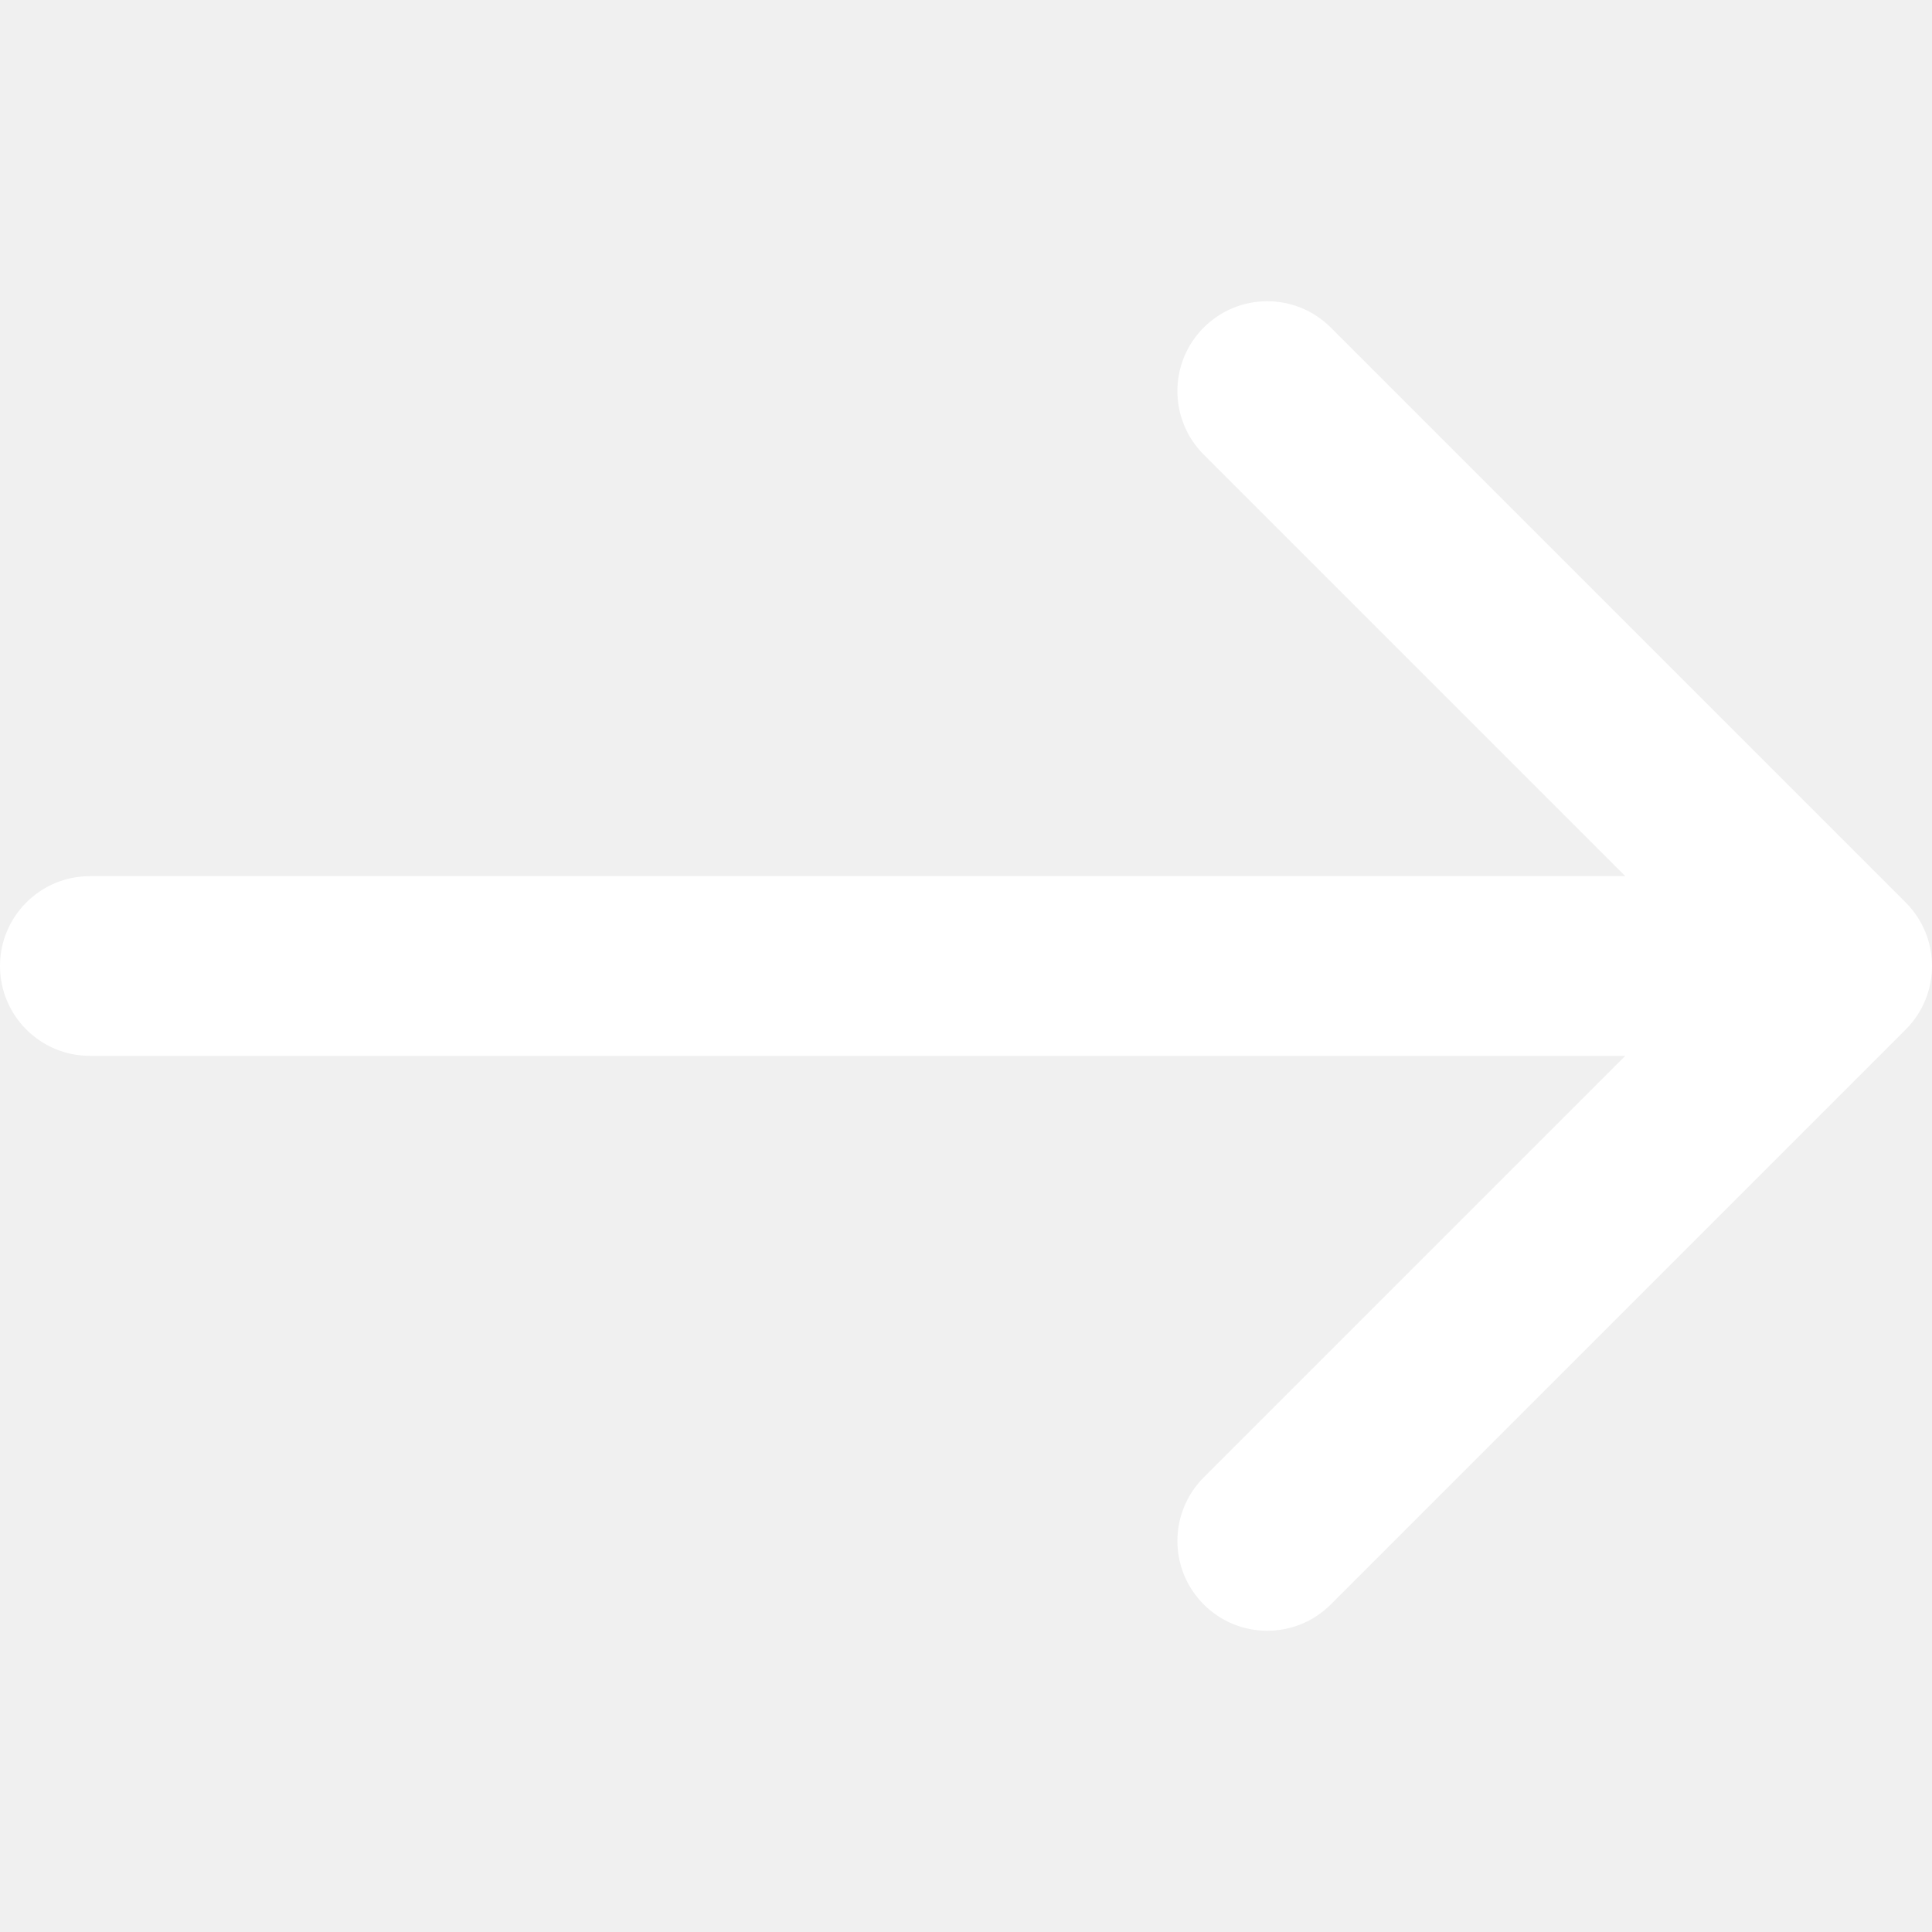
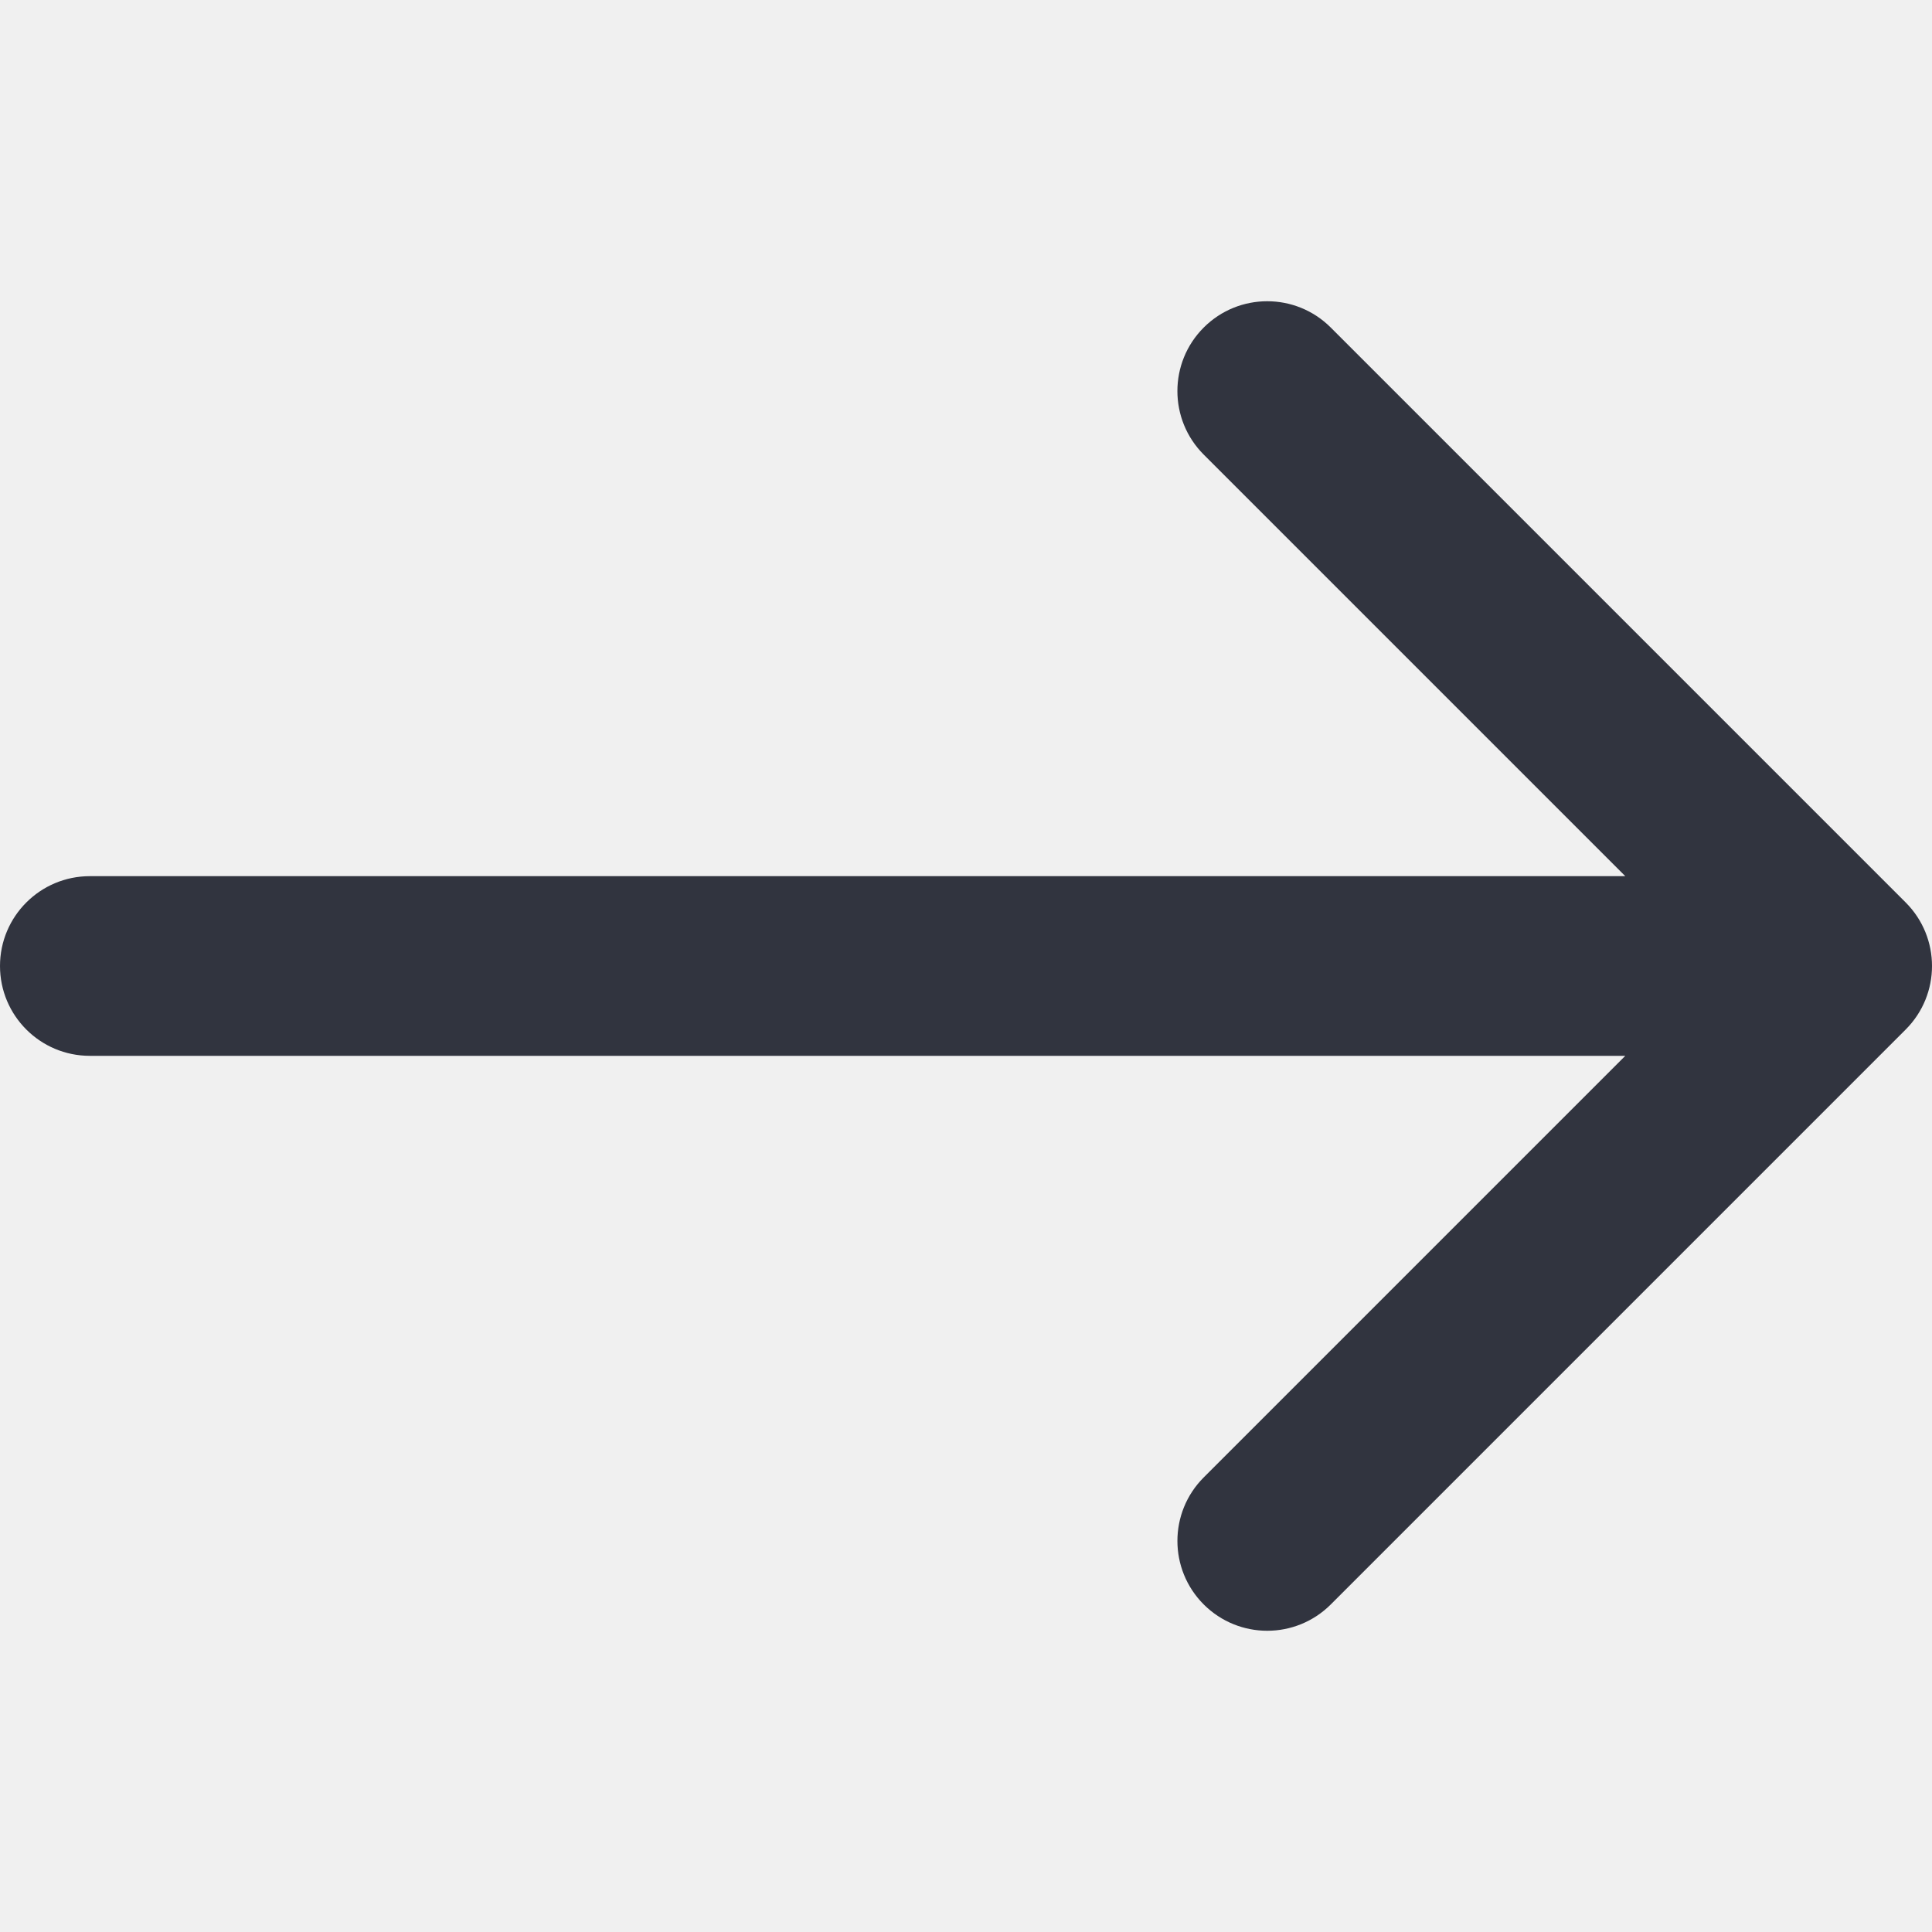
<svg xmlns="http://www.w3.org/2000/svg" version="1.1" id="Capa_1" x="0px" y="0px" width="268.832px" height="268.832px" viewBox="0 0 268.832 268.832" style="enable-background:new 0 0 268.832 268.832;" xml:space="preserve">
  <g>
-     <path fill="#ffffff" d="M265.171,125.577l-80-80c-4.881-4.881-12.797-4.881-17.678,0c-4.882,4.882-4.882,12.796,0,17.678l58.661,58.661H12.5   c-6.903,0-12.5,5.597-12.5,12.5c0,6.902,5.597,12.5,12.5,12.5h213.654l-58.659,58.661c-4.882,4.882-4.882,12.796,0,17.678   c2.44,2.439,5.64,3.661,8.839,3.661s6.398-1.222,8.839-3.661l79.998-80C270.053,138.373,270.053,130.459,265.171,125.577z" />
+     <path fill="#31343F" d="M265.171,125.577l-80-80c-4.881-4.881-12.797-4.881-17.678,0c-4.882,4.882-4.882,12.796,0,17.678l58.661,58.661H12.5   c-6.903,0-12.5,5.597-12.5,12.5c0,6.902,5.597,12.5,12.5,12.5h213.654l-58.659,58.661c-4.882,4.882-4.882,12.796,0,17.678   c2.44,2.439,5.64,3.661,8.839,3.661s6.398-1.222,8.839-3.661l79.998-80C270.053,138.373,270.053,130.459,265.171,125.577z" />
  </g>
-   <g>
- </g>
-   <g>
- </g>
-   <g>
- </g>
-   <g>
- </g>
-   <g>
- </g>
-   <g>
- </g>
-   <g>
- </g>
-   <g>
- </g>
-   <g>
- </g>
-   <g>
- </g>
-   <g>
- </g>
-   <g>
- </g>
-   <g>
- </g>
-   <g>
- </g>
-   <g>
- </g>
</svg>
